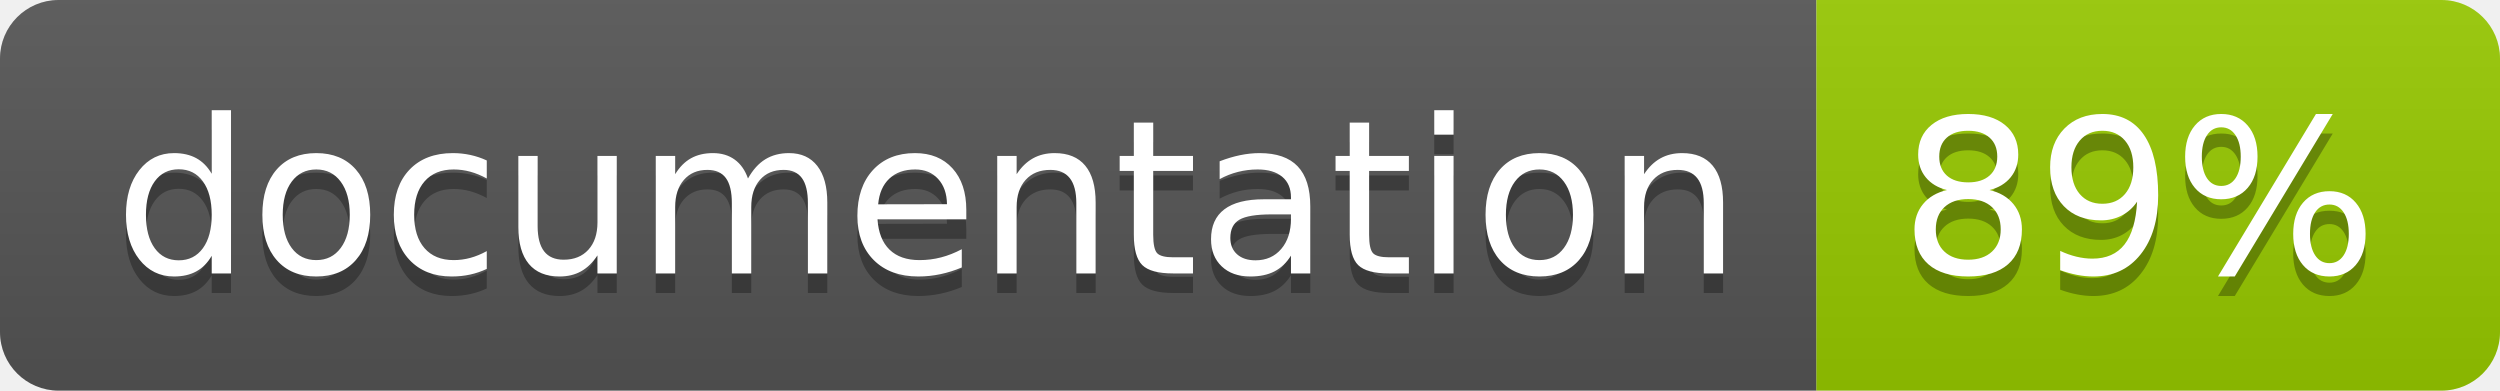
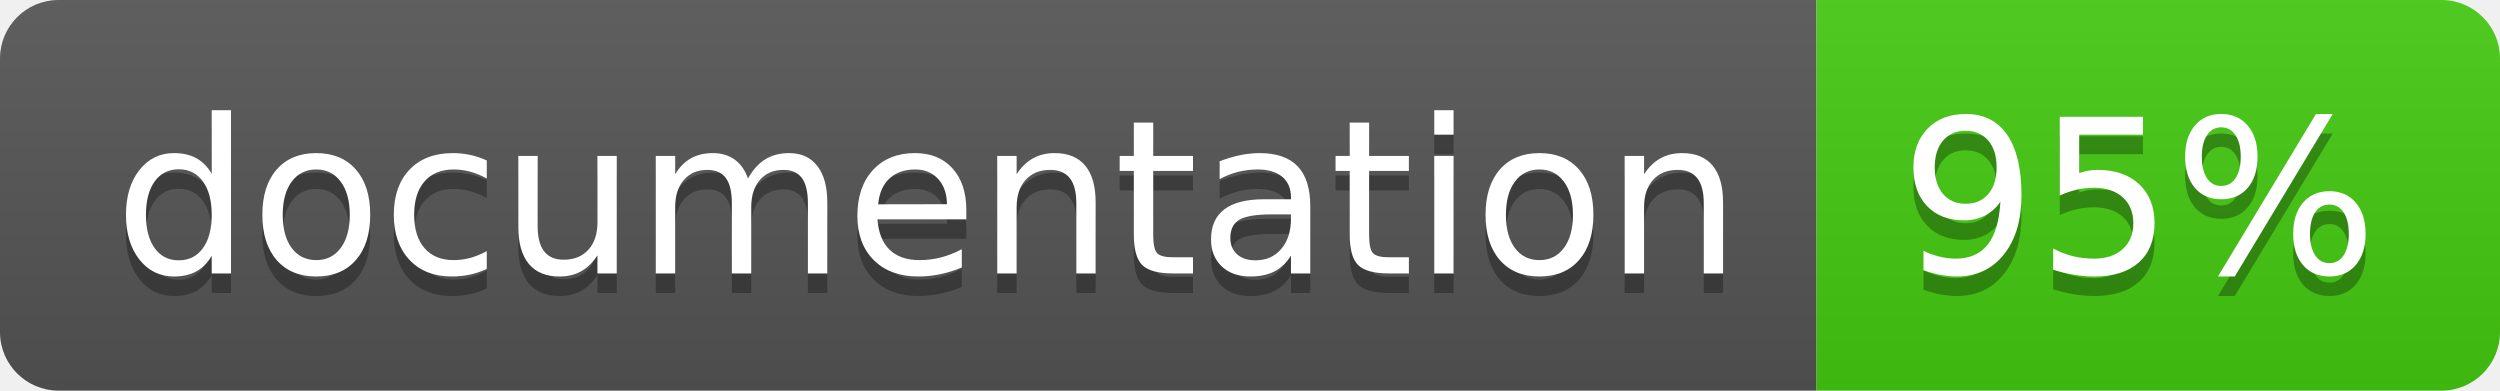
<svg xmlns="http://www.w3.org/2000/svg" width="128" height="20">
  <linearGradient id="b" x2="0" y2="100%">
    <stop offset="0" stop-color="#bbb" stop-opacity=".1" />
    <stop offset="1" stop-opacity=".1" />
  </linearGradient>
  <clipPath id="a">
    <rect width="128" height="20" rx="3" fill="#fff" />
  </clipPath>
  <g clip-path="url(#a)">
    <path fill="#555" d="M0 0h93v20H0z" />
-     <path fill="#97CA00" d="M93 0h35v20H93z" />
+     <path fill="#4c1" d="M93 0h35v20H93z" />
    <path fill="url(#b)" d="M0 0h128v20H0z" />
  </g>
  <g fill="#fff" text-anchor="middle" font-family="DejaVu Sans,Verdana,Geneva,sans-serif" font-size="110">
    <text x="475" y="150" fill="#010101" fill-opacity=".3" transform="scale(.1)" textLength="830">
      documentation
    </text>
    <text x="475" y="140" transform="scale(.1)" textLength="830">
      documentation
    </text>
    <text x="1095" y="150" fill="#010101" fill-opacity=".3" transform="scale(.1)" textLength="250">
-       89%
+       95%
    </text>
    <text x="1095" y="140" transform="scale(.1)" textLength="250">
-       89%
+       95%
    </text>
  </g>
</svg>
